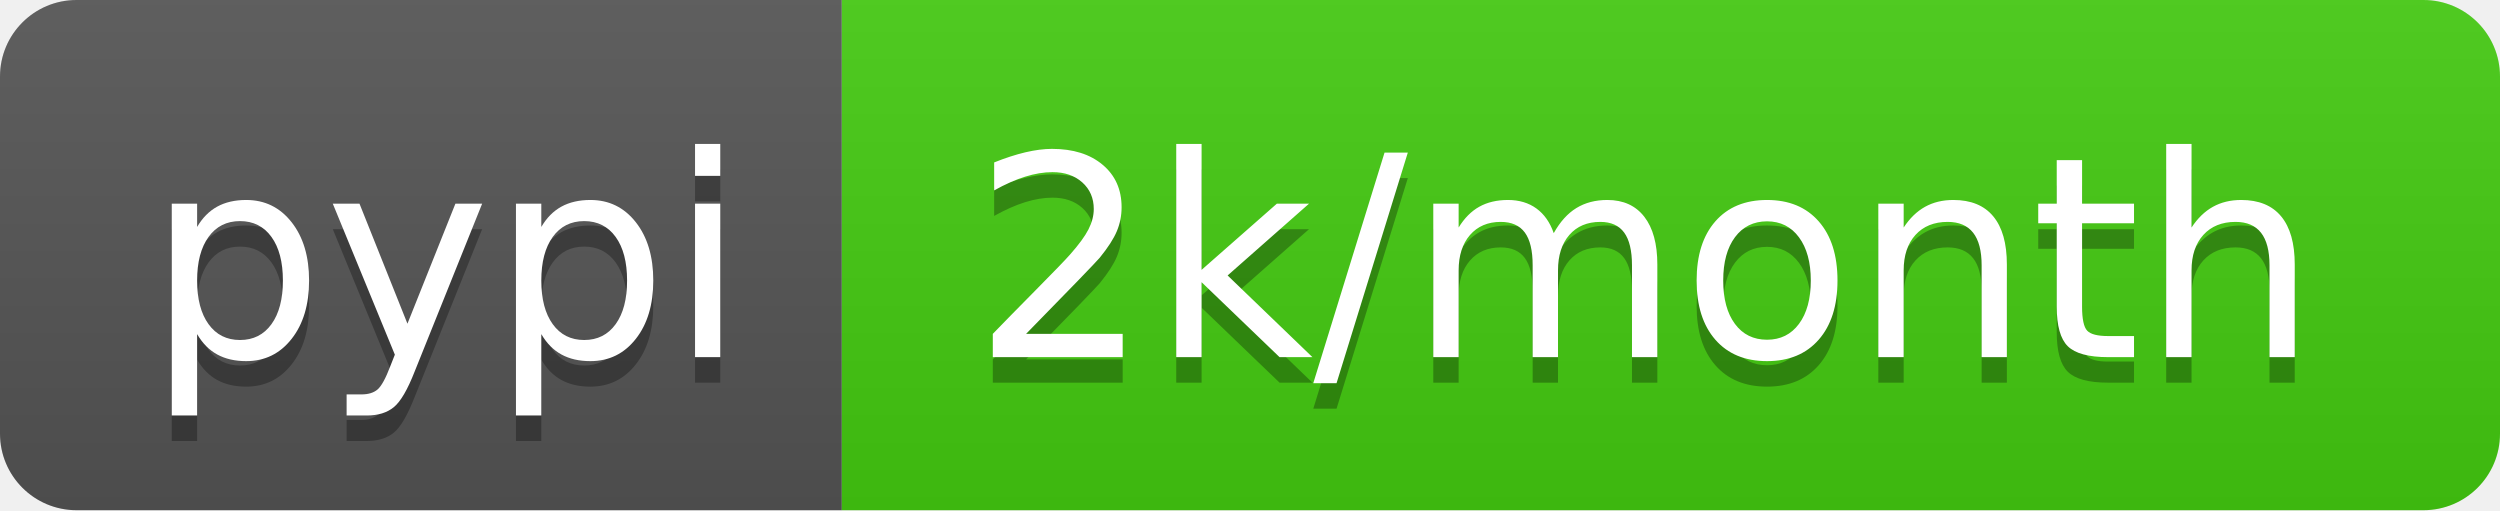
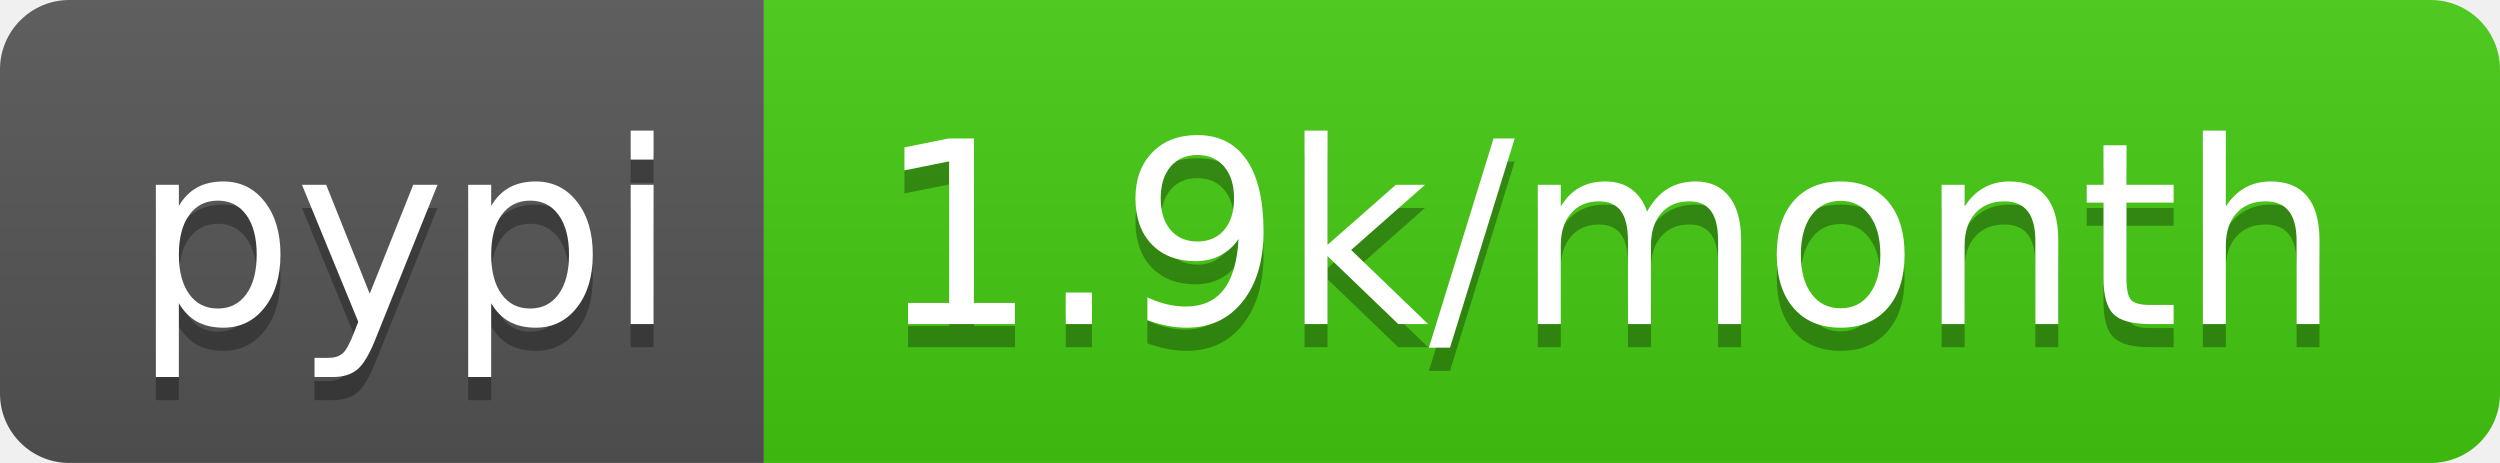
- <svg xmlns="http://www.w3.org/2000/svg" width="98" height="20">
+ <svg xmlns="http://www.w3.org/2000/svg" width="108" height="20">
  <linearGradient id="b" x2="0" y2="100%">
    <stop offset="0" stop-color="#bbb" stop-opacity=".1" />
    <stop offset="1" stop-opacity=".1" />
  </linearGradient>
  <clipPath id="a">
-     <rect width="98" height="20" rx="3" fill="#fff" />
+     <rect width="108" height="20" rx="3" fill="#fff" />
  </clipPath>
  <g clip-path="url(#a)">
    <path fill="#555" d="M0 0h33v20H0z" />
-     <path fill="#4c1" d="M33 0h65v20H33z" />
-     <path fill="url(#b)" d="M0 0h98v20H0z" />
+     <path fill="#4c1" d="M33 0h75v20H33z" />
+     <path fill="url(#b)" d="M0 0h108v20H0z" />
  </g>
  <g fill="#fff" text-anchor="middle" font-family="DejaVu Sans,Verdana,Geneva,sans-serif" font-size="110">
    <text x="175" y="150" fill="#010101" fill-opacity=".3" transform="scale(.1)" textLength="230">pypi</text>
    <text x="175" y="140" transform="scale(.1)" textLength="230">pypi</text>
-     <text x="645" y="150" fill="#010101" fill-opacity=".3" transform="scale(.1)" textLength="550">2k/month</text>
-     <text x="645" y="140" transform="scale(.1)" textLength="550">2k/month</text>
+     <text x="695" y="150" fill="#010101" fill-opacity=".3" transform="scale(.1)" textLength="650">1.9k/month</text>
+     <text x="695" y="140" transform="scale(.1)" textLength="650">1.9k/month</text>
  </g>
</svg>
